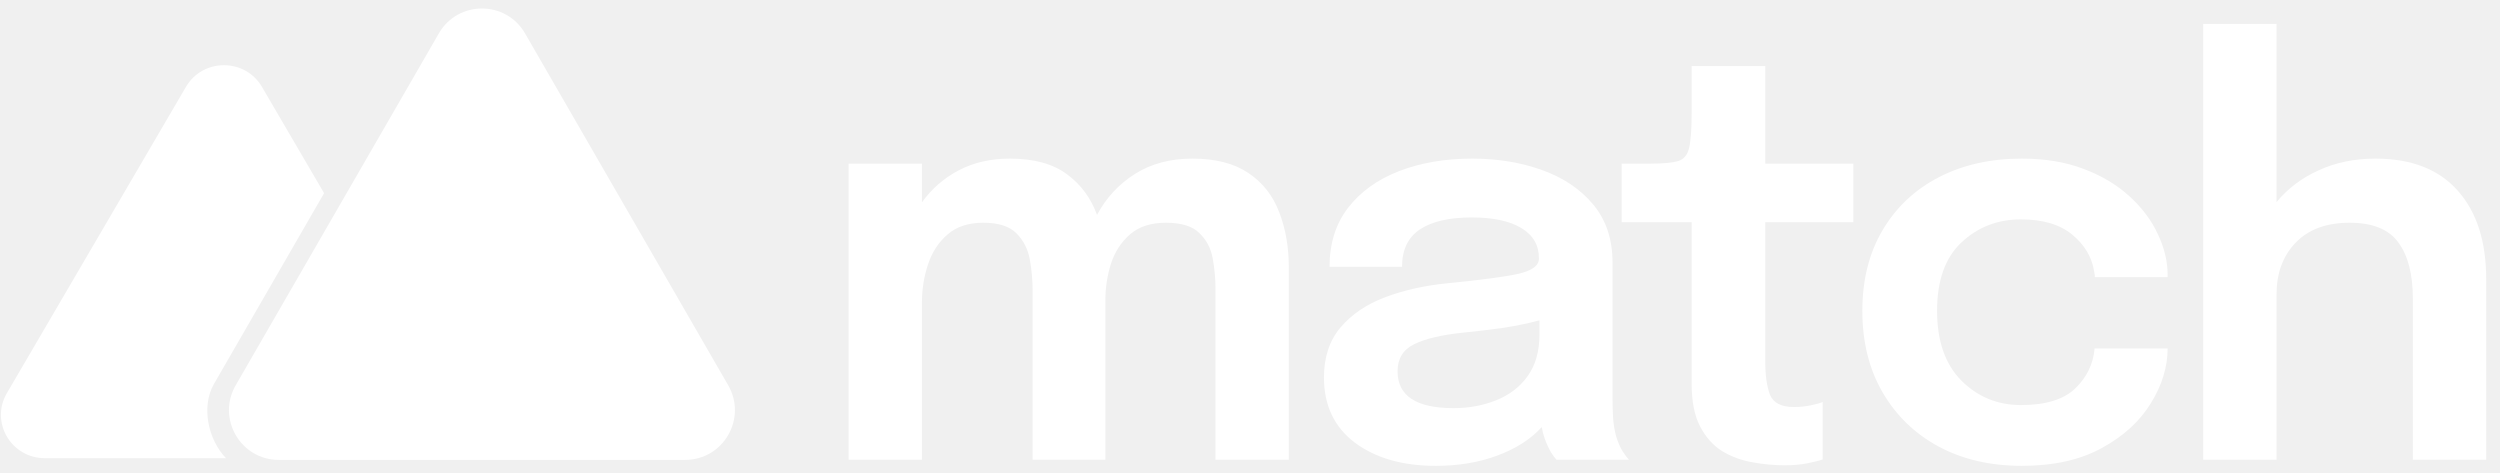
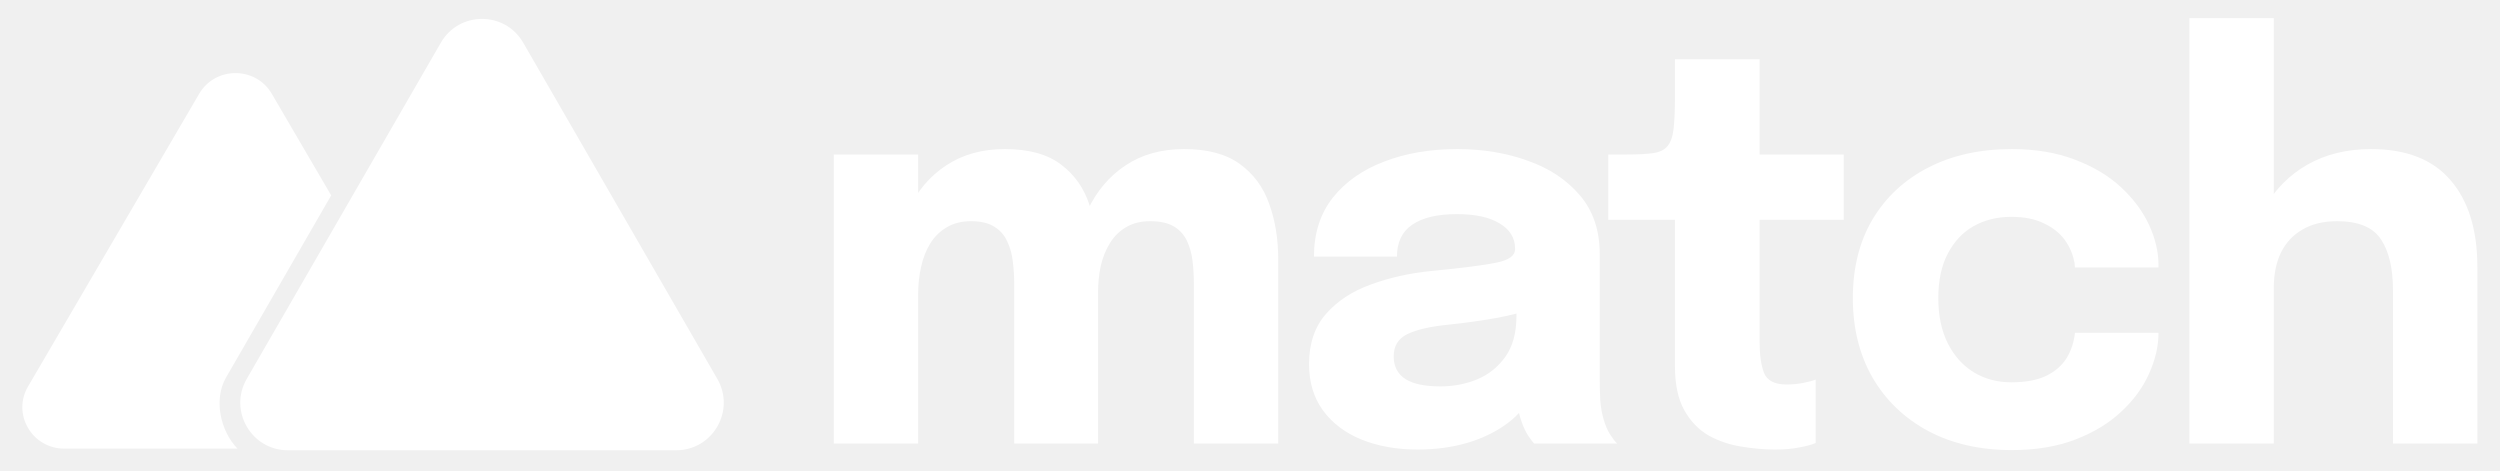
- <svg xmlns="http://www.w3.org/2000/svg" width="180" height="34" viewBox="0 0 180 34" fill="none">
-   <g clip-path="url(#clip0)">
-     <path d="M61.1 33.1V11.782H66.379V14.572C67.075 13.595 67.958 12.825 69.029 12.264C70.099 11.701 71.324 11.42 72.702 11.42C74.442 11.42 75.813 11.795 76.817 12.544C77.821 13.28 78.543 14.257 78.985 15.475C79.641 14.244 80.551 13.26 81.715 12.524C82.879 11.788 84.258 11.42 85.85 11.42C87.51 11.42 88.848 11.762 89.865 12.444C90.895 13.127 91.638 14.063 92.093 15.254C92.561 16.445 92.796 17.79 92.796 19.289V33.1H87.516V20.835C87.516 20.085 87.449 19.343 87.316 18.607C87.182 17.871 86.861 17.262 86.352 16.78C85.857 16.285 85.054 16.037 83.943 16.037C82.859 16.037 81.996 16.318 81.354 16.88C80.725 17.429 80.27 18.132 79.989 18.988C79.721 19.845 79.587 20.721 79.587 21.618V33.1H74.348V20.875C74.348 20.166 74.281 19.436 74.147 18.687C74.013 17.938 73.692 17.309 73.184 16.8C72.689 16.291 71.892 16.037 70.795 16.037C69.725 16.037 68.868 16.318 68.226 16.88C67.583 17.429 67.115 18.145 66.82 19.028C66.526 19.911 66.379 20.835 66.379 21.798V33.1H61.1Z" fill="white" />
-     <path d="M103.375 33.541C100.993 33.541 99.052 32.986 97.553 31.875C96.068 30.751 95.325 29.185 95.325 27.178C95.325 25.719 95.72 24.522 96.51 23.585C97.313 22.635 98.39 21.905 99.742 21.397C101.093 20.888 102.592 20.554 104.238 20.393C106.674 20.152 108.373 19.925 109.337 19.711C110.314 19.483 110.802 19.122 110.802 18.627V18.587C110.802 17.65 110.38 16.927 109.537 16.419C108.694 15.91 107.503 15.656 105.964 15.656C104.345 15.656 103.1 15.944 102.231 16.519C101.374 17.095 100.946 17.991 100.946 19.209H95.727C95.727 17.536 96.168 16.124 97.052 14.973C97.948 13.809 99.173 12.926 100.725 12.324C102.277 11.722 104.037 11.42 106.004 11.42C107.824 11.42 109.497 11.695 111.023 12.243C112.562 12.792 113.793 13.622 114.716 14.732C115.64 15.843 116.101 17.228 116.101 18.888V28.603C116.101 29.112 116.115 29.614 116.142 30.109C116.182 30.59 116.255 31.025 116.362 31.413C116.496 31.855 116.657 32.223 116.844 32.517C117.031 32.799 117.179 32.993 117.286 33.1H112.067C111.973 33.006 111.839 32.825 111.665 32.558C111.505 32.277 111.357 31.956 111.224 31.594C111.13 31.326 111.056 31.046 111.003 30.751C110.213 31.621 109.149 32.303 107.811 32.799C106.486 33.294 105.007 33.541 103.375 33.541ZM104.66 29.386C105.757 29.386 106.774 29.199 107.711 28.824C108.661 28.449 109.417 27.874 109.979 27.098C110.554 26.308 110.842 25.298 110.842 24.067V23.063C110.053 23.277 109.183 23.458 108.233 23.605C107.282 23.739 106.332 23.852 105.382 23.946C103.803 24.107 102.612 24.388 101.809 24.789C101.02 25.177 100.625 25.826 100.625 26.736C100.625 28.503 101.97 29.386 104.66 29.386Z" fill="white" />
-     <path d="M128.483 33.501C127.72 33.501 126.944 33.428 126.154 33.28C125.378 33.147 124.655 32.879 123.986 32.477C123.33 32.062 122.802 31.467 122.4 30.691C121.999 29.915 121.798 28.891 121.798 27.62V15.997H116.76V11.782H118.807C119.731 11.782 120.4 11.722 120.815 11.601C121.243 11.467 121.51 11.146 121.617 10.637C121.738 10.129 121.798 9.299 121.798 8.148V4.756H127.098V11.782H133.441V15.997H127.098V26.014C127.098 27.017 127.211 27.82 127.439 28.423C127.68 29.011 128.255 29.306 129.165 29.306C129.593 29.306 129.995 29.266 130.369 29.185C130.758 29.105 131.045 29.025 131.233 28.945V33.08C130.965 33.173 130.59 33.267 130.109 33.361C129.64 33.454 129.098 33.501 128.483 33.501Z" fill="white" />
-     <path d="M145.571 33.541C143.309 33.541 141.315 33.08 139.589 32.156C137.876 31.233 136.531 29.935 135.554 28.262C134.577 26.589 134.089 24.629 134.089 22.381C134.089 20.146 134.577 18.205 135.554 16.559C136.531 14.913 137.876 13.649 139.589 12.765C141.315 11.869 143.309 11.42 145.571 11.42C147.244 11.42 148.729 11.668 150.027 12.163C151.339 12.658 152.443 13.321 153.339 14.15C154.236 14.967 154.912 15.87 155.367 16.86C155.835 17.851 156.069 18.828 156.069 19.791V19.952H150.83C150.83 19.871 150.824 19.798 150.81 19.731C150.797 19.651 150.783 19.57 150.77 19.49C150.596 18.473 150.067 17.603 149.184 16.88C148.301 16.158 147.077 15.796 145.511 15.796C143.825 15.796 142.393 16.352 141.215 17.462C140.051 18.56 139.469 20.199 139.469 22.381C139.469 24.548 140.051 26.221 141.215 27.399C142.393 28.576 143.825 29.165 145.511 29.165C147.291 29.165 148.595 28.764 149.425 27.961C150.255 27.158 150.716 26.201 150.81 25.09H156.069C156.069 26.415 155.668 27.727 154.865 29.025C154.075 30.323 152.898 31.4 151.332 32.257C149.78 33.113 147.859 33.541 145.571 33.541Z" fill="white" />
-     <path d="M158.631 33.1V1.725H163.911V14.552C164.714 13.575 165.724 12.812 166.942 12.264C168.159 11.701 169.524 11.42 171.037 11.42C173.619 11.42 175.593 12.19 176.958 13.729C178.323 15.254 179.006 17.382 179.006 20.112V33.1H173.726V21.517C173.726 19.751 173.379 18.399 172.683 17.462C172 16.512 170.829 16.037 169.17 16.037C167.497 16.037 166.199 16.519 165.276 17.483C164.366 18.433 163.911 19.671 163.911 21.196V33.1H158.631Z" fill="white" />
-     <path d="M31.597 2.404C32.976 0.016 36.424 0.016 37.803 2.404L52.43 27.739C53.809 30.127 52.085 33.113 49.327 33.113H20.073C17.315 33.113 15.591 30.127 16.97 27.739L31.597 2.404Z" fill="white" />
-     <path fill-rule="evenodd" clip-rule="evenodd" d="M23.335 13.909L18.86 6.254C17.644 4.175 14.604 4.175 13.389 6.254L0.493 28.31C-0.722 30.39 0.797 32.989 3.229 32.989H16.273C14.976 31.647 14.468 29.267 15.411 27.634L23.335 13.909Z" fill="white" />
-   </g>
-   <defs>
-     <clipPath id="clip0">
-       <rect width="178.94" height="32.929" fill="white" transform="translate(0.0653687 0.612656)" />
-     </clipPath>
-   </defs>
+ <svg xmlns="http://www.w3.org/2000/svg" width="186" height="35" viewBox="0 0 186 35" fill="none">
+   <path d="M75.458 33.001V24.678C75.458 23.881 75.458 23.193 75.458 22.613C75.458 22.018 75.458 21.526 75.458 21.134C75.458 20.581 75.425 20.034 75.357 19.494C75.303 18.954 75.168 18.455 74.952 17.996C74.75 17.523 74.432 17.152 74 16.882C73.569 16.598 72.981 16.457 72.239 16.457C71.55 16.457 70.956 16.605 70.457 16.902C69.957 17.186 69.546 17.584 69.222 18.097C68.911 18.596 68.682 19.177 68.533 19.838C68.385 20.486 68.31 21.168 68.31 21.884L66.589 20.466C66.589 18.644 66.92 17.03 67.581 15.626C68.243 14.209 69.181 13.102 70.396 12.306C71.624 11.495 73.076 11.091 74.75 11.091C76.545 11.091 77.942 11.475 78.941 12.245C79.954 13.001 80.662 14.013 81.067 15.282C81.486 16.538 81.695 17.928 81.695 19.454C81.695 20.034 81.695 20.817 81.695 21.802C81.695 22.788 81.695 23.969 81.695 25.346V33.001H75.458ZM62.033 33.001V11.495H68.31V33.001H62.033ZM88.823 33.001V24.698C88.823 23.875 88.823 23.166 88.823 22.572C88.823 21.978 88.823 21.485 88.823 21.094C88.823 20.5 88.789 19.933 88.722 19.393C88.654 18.839 88.513 18.34 88.297 17.894C88.081 17.449 87.757 17.098 87.325 16.841C86.893 16.585 86.305 16.457 85.563 16.457C84.874 16.457 84.281 16.605 83.781 16.902C83.295 17.186 82.897 17.577 82.586 18.077C82.276 18.576 82.046 19.143 81.898 19.778C81.763 20.412 81.695 21.073 81.695 21.762L79.974 20.365C79.974 18.569 80.298 16.976 80.946 15.586C81.608 14.195 82.539 13.102 83.74 12.306C84.956 11.495 86.407 11.091 88.094 11.091C89.849 11.091 91.233 11.462 92.245 12.204C93.271 12.947 94 13.939 94.432 15.181C94.878 16.409 95.1 17.786 95.1 19.312C95.1 19.919 95.1 20.702 95.1 21.661C95.1 22.619 95.1 23.787 95.1 25.164V33.001H88.823Z" fill="white" />
+   <path d="M105.473 33.446C103.907 33.446 102.51 33.196 101.281 32.697C100.066 32.197 99.115 31.475 98.426 30.53C97.738 29.585 97.393 28.438 97.393 27.088C97.393 25.562 97.812 24.32 98.649 23.362C99.486 22.403 100.593 21.674 101.97 21.175C103.36 20.662 104.866 20.324 106.485 20.162C108.848 19.933 110.475 19.724 111.366 19.535C112.27 19.346 112.722 19.015 112.722 18.542C112.722 18.529 112.722 18.515 112.722 18.502C112.722 17.705 112.338 17.078 111.568 16.619C110.812 16.16 109.752 15.93 108.389 15.93C106.944 15.93 105.837 16.193 105.068 16.72C104.312 17.233 103.934 18.023 103.934 19.089H97.758C97.758 17.361 98.224 15.903 99.155 14.715C100.1 13.527 101.376 12.63 102.982 12.022C104.589 11.401 106.404 11.091 108.429 11.091C110.319 11.091 112.068 11.381 113.674 11.961C115.281 12.528 116.57 13.385 117.542 14.533C118.527 15.68 119.02 17.138 119.02 18.907C119.02 19.19 119.02 19.474 119.02 19.757C119.02 20.027 119.02 20.304 119.02 20.587V28.201C119.02 28.755 119.033 29.288 119.06 29.801C119.101 30.301 119.182 30.76 119.303 31.178C119.438 31.651 119.607 32.042 119.81 32.352C120.012 32.663 120.181 32.879 120.316 33.001H114.14C114.045 32.906 113.897 32.71 113.694 32.413C113.505 32.116 113.343 31.772 113.208 31.381C113.046 30.908 112.925 30.436 112.844 29.963C112.776 29.477 112.743 28.91 112.743 28.262L114.039 29.153C113.661 30.044 113.046 30.814 112.196 31.462C111.359 32.096 110.36 32.589 109.199 32.94C108.051 33.277 106.809 33.446 105.473 33.446ZM107.154 28.748C108.139 28.748 109.057 28.573 109.908 28.222C110.772 27.857 111.474 27.29 112.014 26.521C112.554 25.751 112.824 24.745 112.824 23.503V21.337L114.383 22.855C113.492 23.18 112.459 23.45 111.285 23.666C110.124 23.868 108.963 24.03 107.802 24.151C106.425 24.287 105.392 24.523 104.704 24.86C104.029 25.184 103.691 25.738 103.691 26.521C103.691 27.263 103.981 27.823 104.562 28.201C105.142 28.566 106.006 28.748 107.154 28.748Z" fill="white" />
+   <path d="M132.089 33.446C131.266 33.446 130.415 33.372 129.538 33.223C128.674 33.088 127.864 32.812 127.108 32.393C126.366 31.961 125.765 31.333 125.306 30.51C124.847 29.686 124.617 28.6 124.617 27.25C124.617 26.953 124.617 26.649 124.617 26.338C124.617 26.028 124.617 25.717 124.617 25.407V16.355H119.656V11.495H121.053C121.863 11.495 122.505 11.462 122.977 11.394C123.463 11.327 123.821 11.158 124.05 10.888C124.293 10.604 124.449 10.166 124.516 9.572C124.584 8.978 124.617 8.161 124.617 7.122V4.408H130.915V11.495H137.172V16.355H130.915V24.091C130.915 24.334 130.915 24.57 130.915 24.799C130.915 25.029 130.915 25.252 130.915 25.468C130.915 26.399 131.023 27.155 131.239 27.736C131.468 28.316 132.029 28.606 132.92 28.606C133.365 28.606 133.784 28.566 134.175 28.485C134.58 28.404 134.884 28.323 135.086 28.242V32.96C134.803 33.081 134.405 33.19 133.892 33.284C133.379 33.392 132.778 33.446 132.089 33.446Z" fill="white" />
+   <path d="M149.677 33.486C147.315 33.486 145.242 33.014 143.461 32.069C141.679 31.111 140.295 29.781 139.309 28.08C138.337 26.379 137.851 24.415 137.851 22.187C137.851 19.933 138.337 17.982 139.309 16.335C140.295 14.675 141.679 13.385 143.461 12.467C145.242 11.55 147.315 11.091 149.677 11.091C151.446 11.091 153.012 11.354 154.375 11.88C155.738 12.393 156.879 13.075 157.797 13.925C158.715 14.776 159.41 15.707 159.883 16.72C160.355 17.732 160.592 18.738 160.592 19.737C160.592 19.751 160.592 19.778 160.592 19.818C160.592 19.845 160.592 19.872 160.592 19.899H154.375C154.375 19.818 154.368 19.744 154.355 19.676C154.355 19.595 154.341 19.514 154.314 19.433C154.206 18.866 153.97 18.333 153.606 17.834C153.241 17.334 152.728 16.929 152.067 16.619C151.419 16.295 150.609 16.133 149.637 16.133C148.597 16.133 147.666 16.362 146.842 16.821C146.032 17.28 145.391 17.962 144.918 18.866C144.446 19.757 144.21 20.864 144.21 22.187C144.21 23.483 144.446 24.604 144.918 25.549C145.391 26.48 146.032 27.196 146.842 27.695C147.666 28.195 148.597 28.444 149.637 28.444C150.703 28.444 151.574 28.282 152.249 27.958C152.924 27.621 153.43 27.175 153.768 26.622C154.105 26.055 154.308 25.434 154.375 24.759H160.592C160.592 25.758 160.355 26.777 159.883 27.817C159.424 28.843 158.735 29.781 157.817 30.631C156.913 31.482 155.779 32.17 154.416 32.697C153.052 33.223 151.473 33.486 149.677 33.486Z" fill="white" />
+   <path d="M178.038 33.001V25.346C178.038 25.076 178.038 24.705 178.038 24.233C178.038 23.76 178.038 23.281 178.038 22.795C178.038 22.309 178.038 21.917 178.038 21.62C178.038 19.973 177.741 18.704 177.147 17.813C176.553 16.909 175.467 16.457 173.887 16.457C172.861 16.457 171.997 16.666 171.295 17.084C170.593 17.489 170.06 18.063 169.695 18.806C169.344 19.548 169.169 20.419 169.169 21.418L167.346 20.162C167.346 18.367 167.731 16.794 168.501 15.444C169.27 14.081 170.33 13.014 171.68 12.245C173.043 11.475 174.616 11.091 176.398 11.091C179.03 11.091 181.008 11.867 182.331 13.419C183.654 14.958 184.316 17.105 184.316 19.859C184.316 20.561 184.316 21.404 184.316 22.39C184.316 23.375 184.316 24.516 184.316 25.812V33.001H178.038ZM162.892 33.001V1.35H169.169V33.001H162.892Z" fill="white" />
+   <path d="M32.799 3.176C34.161 0.817 37.565 0.817 38.927 3.176L53.37 28.193C54.732 30.552 53.03 33.5 50.307 33.5H21.419C18.696 33.5 16.994 30.552 18.355 28.193L32.799 3.176Z" fill="white" />
+   <path fill-rule="evenodd" clip-rule="evenodd" d="M24.64 14.537L20.221 6.978C19.02 4.925 16.019 4.925 14.818 6.978L2.084 28.758C0.884 30.811 2.385 33.378 4.786 33.378H17.667C16.386 32.053 15.884 29.703 16.816 28.09L24.64 14.537Z" fill="white" />
</svg>
